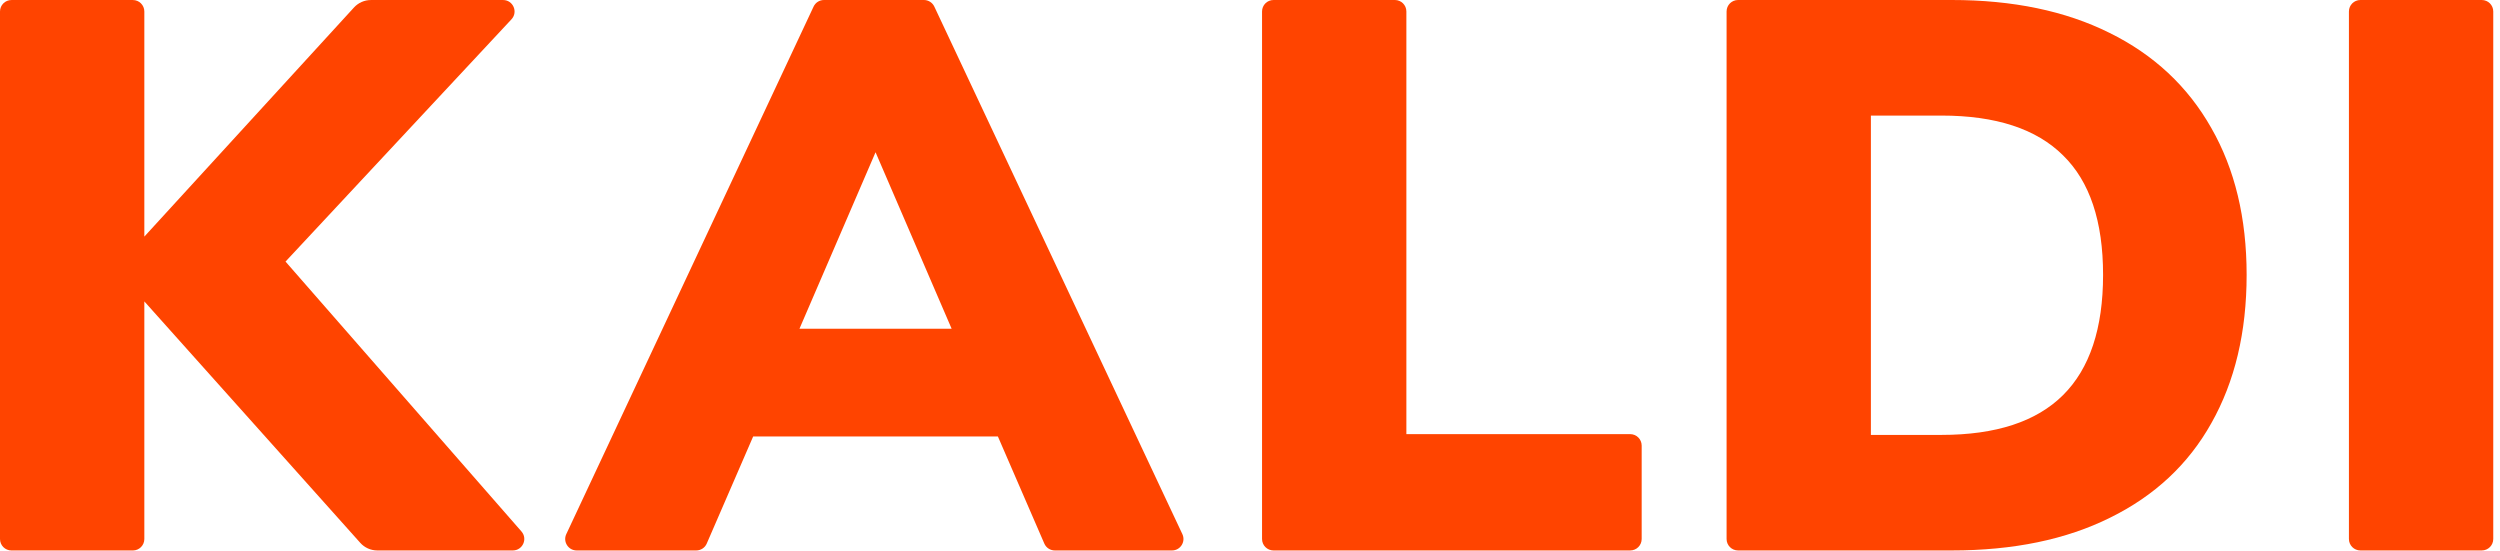
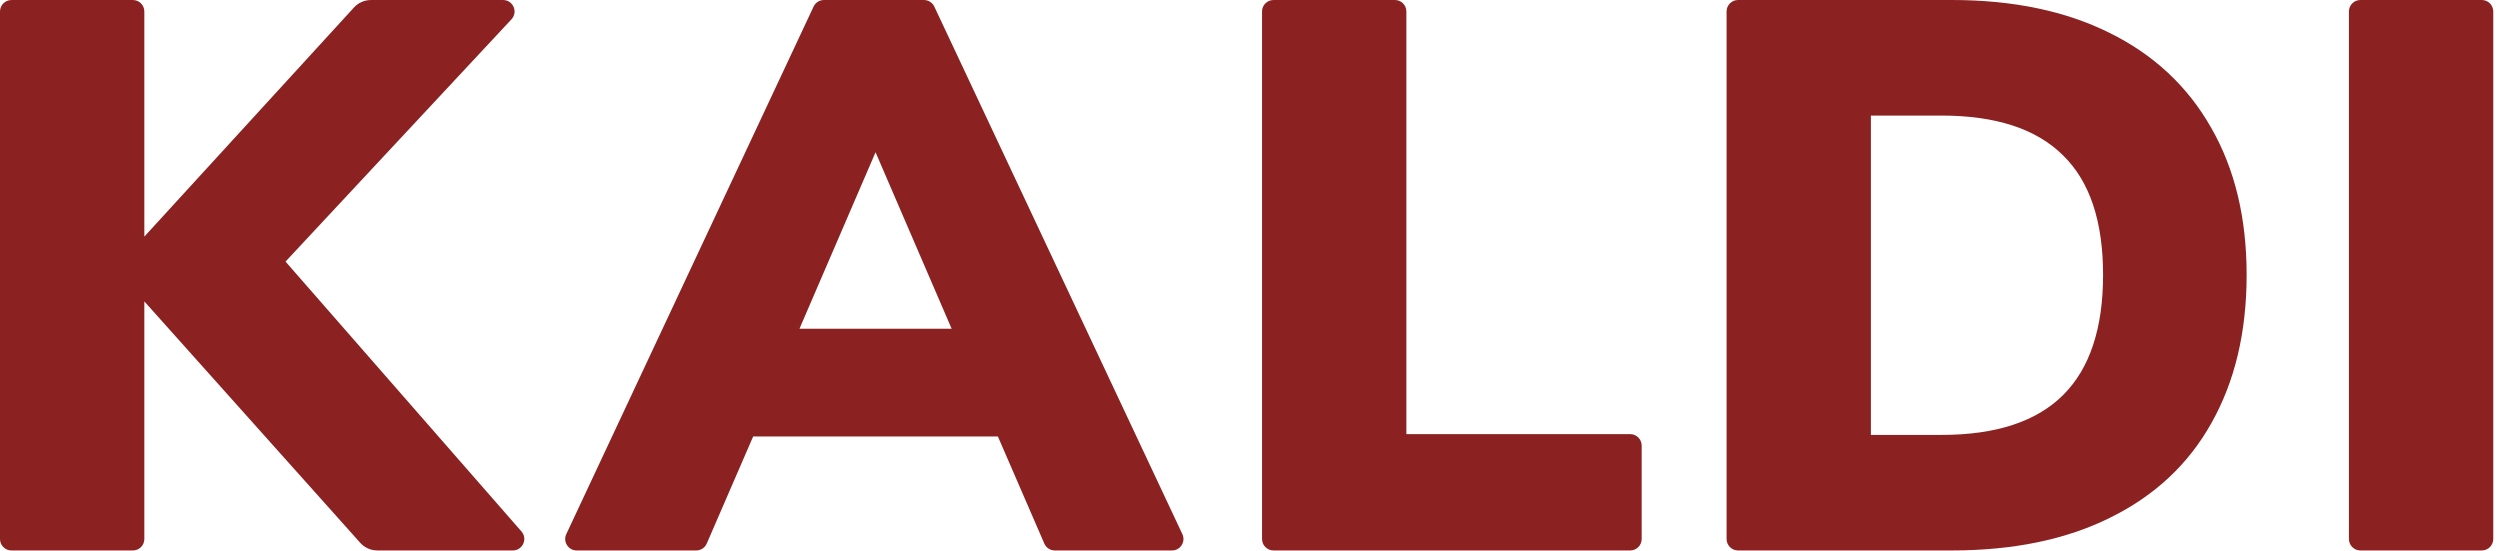
<svg xmlns="http://www.w3.org/2000/svg" xmlns:xlink="http://www.w3.org/1999/xlink" viewBox="0 0 109 24">
  <g transform="translate(-1470)">
-     <g style="mix-blend-mode:normal" transform="translate(1470)" fill="#f40">
+     <g style="mix-blend-mode:normal" transform="translate(1470)" fill="#8B2121">
      <use xlink:href="#b" style="mix-blend-mode:normal" />
      <use xlink:href="#c" style="mix-blend-mode:normal" />
      <use xlink:href="#d" style="mix-blend-mode:normal" />
      <use xlink:href="#e" style="mix-blend-mode:normal" />
      <use xlink:href="#f" style="mix-blend-mode:normal" />
    </g>
  </g>
  <defs>
    <path id="b" d="M22.735 23.171c.283.323.053.829-.376.829h-5.907c-.285 0-.556-.121-.745-.333l-9.414-10.526v10.36c0 .276-.224.5-.5.5h-5.293c-.276 0-.5-.224-.5-.5v-23c0-.276.224-.5.5-.5h5.293c.276 0 .5.224.5.5v9.815l9.141-9.99c.19-.207.457-.325.738-.325h5.762c.437 0 .664.521.366.841l-9.851 10.563 10.287 11.767z" />
    <path id="c" d="M45.991 24c-.199 0-.38-.118-.459-.301l-2.024-4.669h-10.67l-2.024 4.669c-.079.183-.259.301-.459.301h-5.212c-.366 0-.608-.381-.453-.712l10.782-23c.082-.176.259-.288.453-.288h4.358c.194 0 .37.112.453.287l10.815 23c.156.332-.086.713-.452.713h-5.108zm-11.135-9.668h6.635l-3.317-7.694-3.317 7.694z" />
    <path id="d" d="M55.525 24c-.276 0-.5-.224-.5-.5v-23c0-.276.224-.5.5-.5h5.293c.276 0 .5.224.5.5v18.428h9.759c.276 0 .5.224.5.5v4.072c0 .276-.224.5-.5.5h-15.552z" />
    <path id="e" d="M75.279.5c0-.276.224-.5.5-.5h9.315c2.667 0 4.959.477 6.874 1.43 1.938.953 3.42 2.338 4.446 4.153 1.026 1.793 1.539 3.926 1.539 6.4 0 2.496-.513 4.652-1.539 6.468-1.003 1.793-2.474 3.166-4.412 4.119-1.915.953-4.218 1.43-6.908 1.43h-9.315c-.276 0-.5-.224-.5-.5v-23zm9.37 18.462c2.371 0 4.138-.579 5.301-1.736 1.163-1.157 1.744-2.905 1.744-5.242 0-2.338-.581-4.074-1.744-5.209-1.163-1.157-2.93-1.736-5.301-1.736h-3.078v13.923h3.078z" />
    <path id="f" d="M102.913 24c-.276 0-.5-.224-.5-.5v-23c0-.276.224-.5.5-.5h5.293c.276 0 .5.224.5.5v23c0 .276-.224.5-.5.5h-5.293z" />
  </defs>
</svg>
